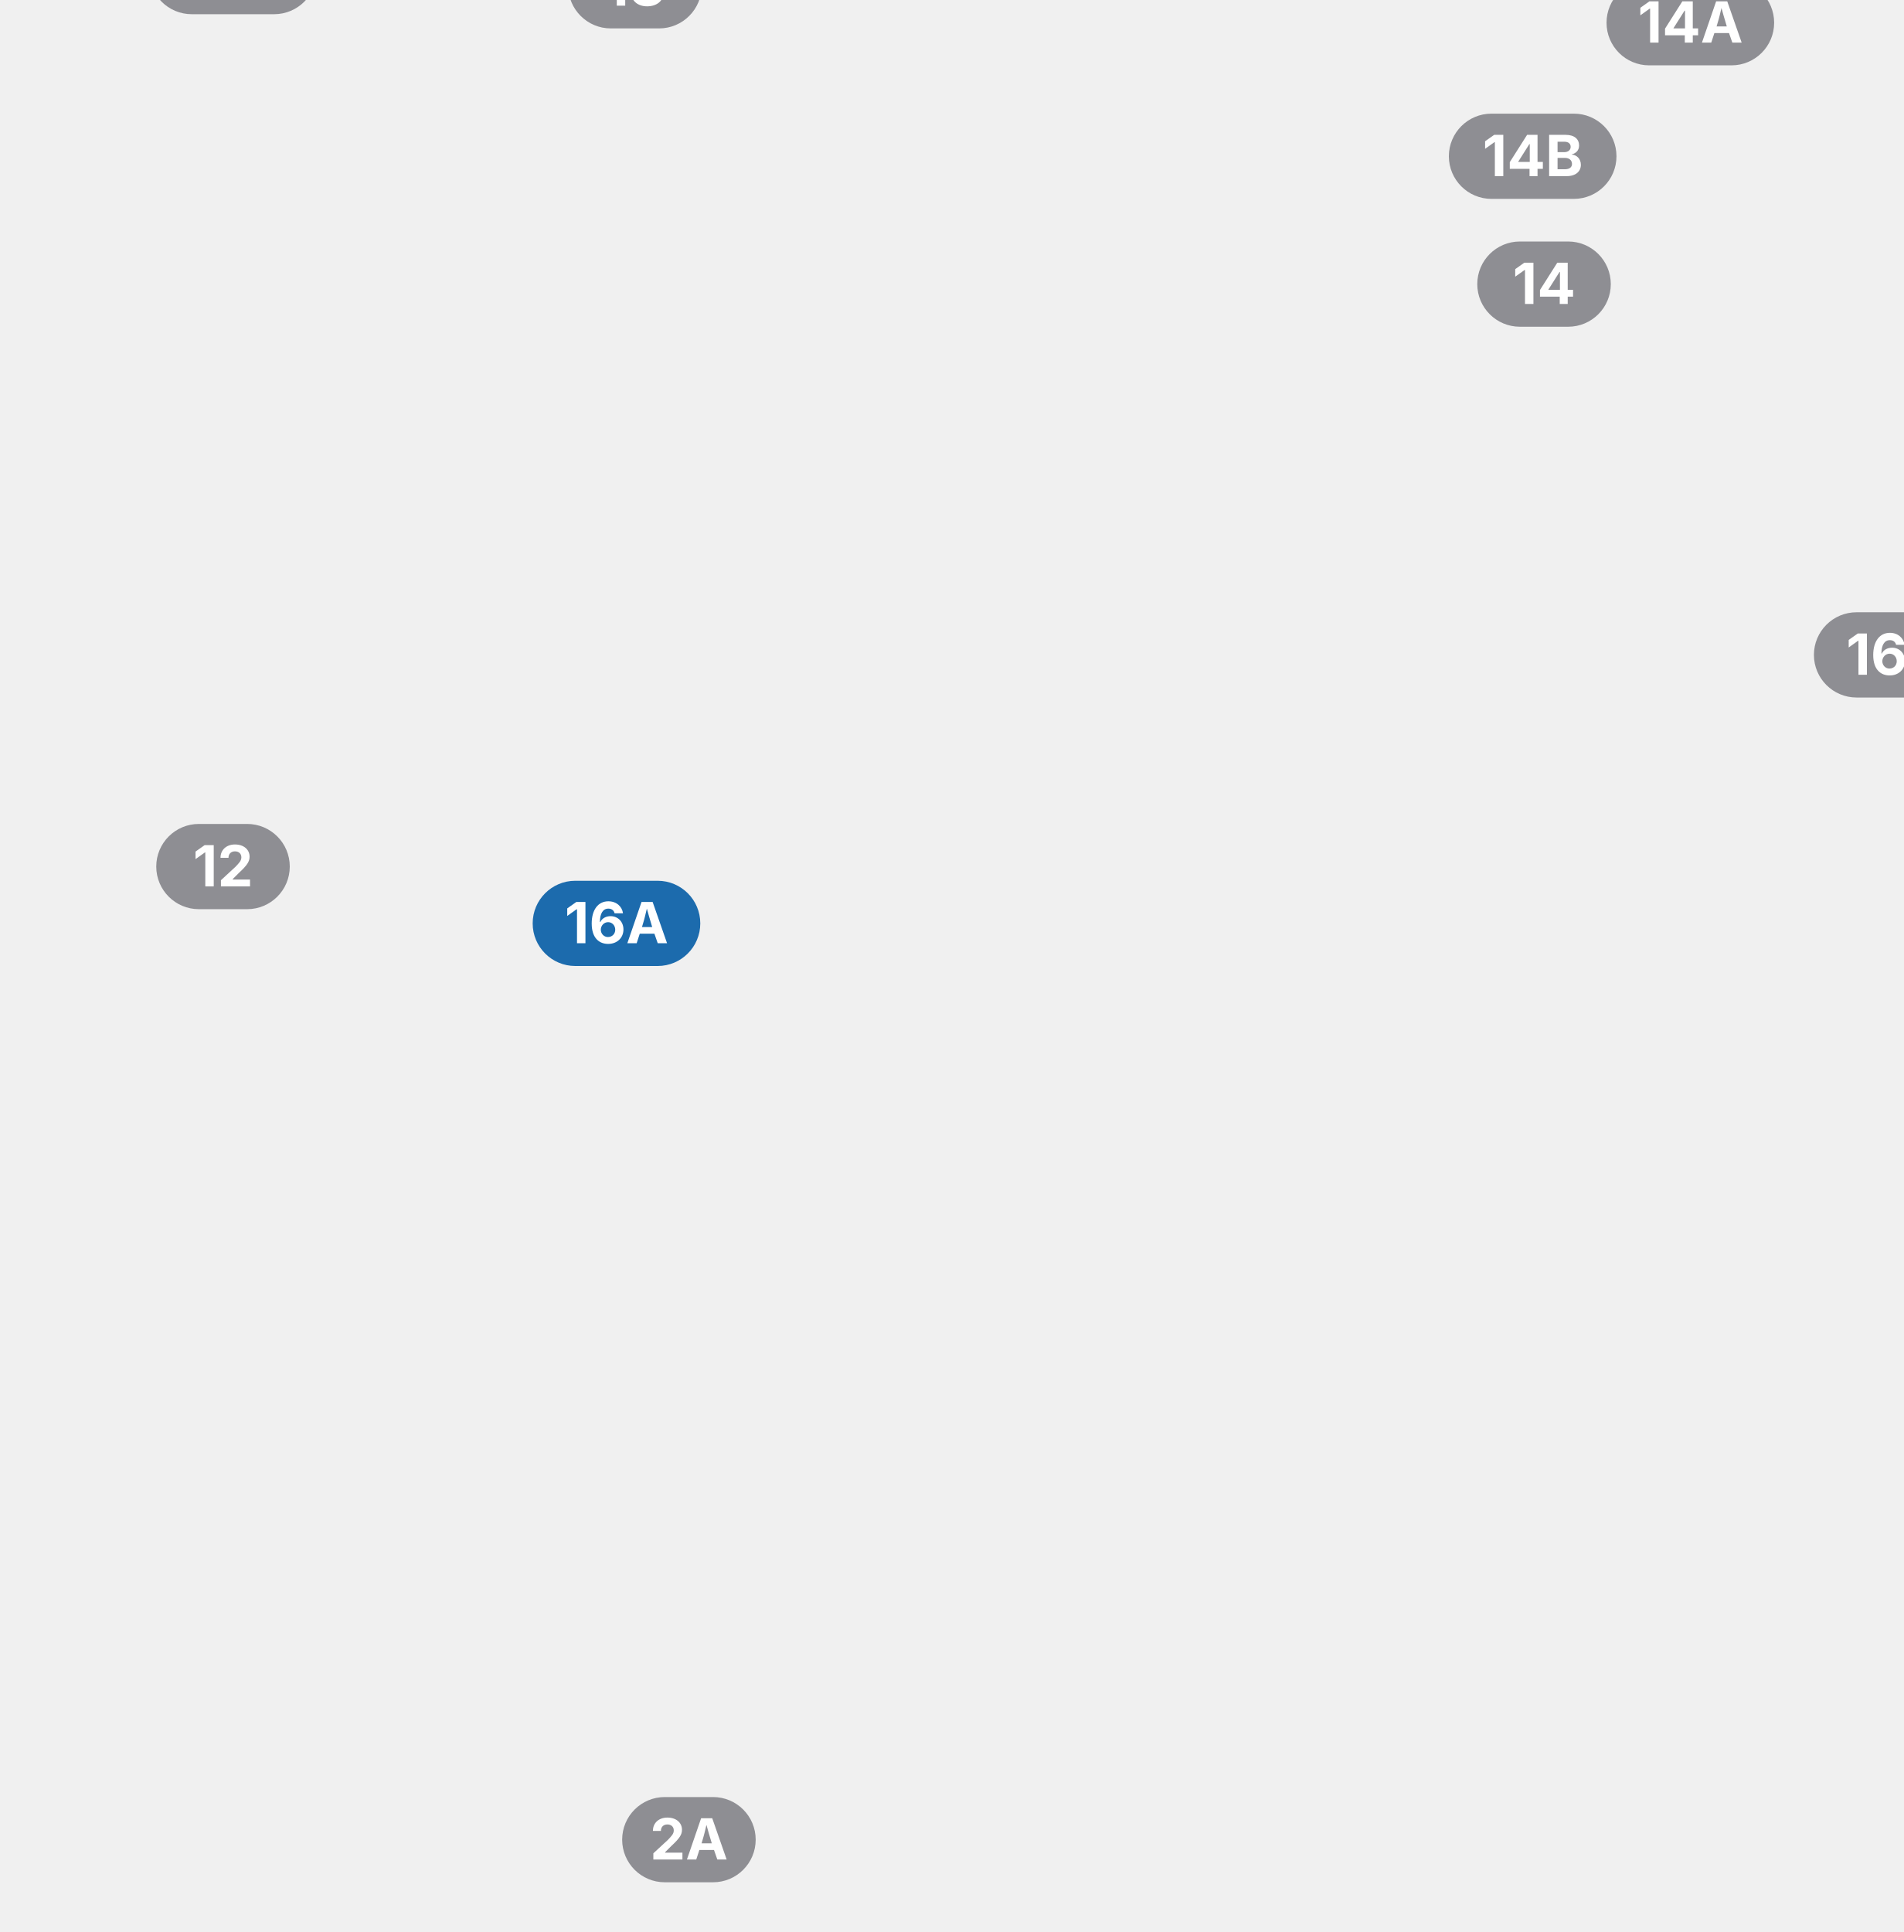
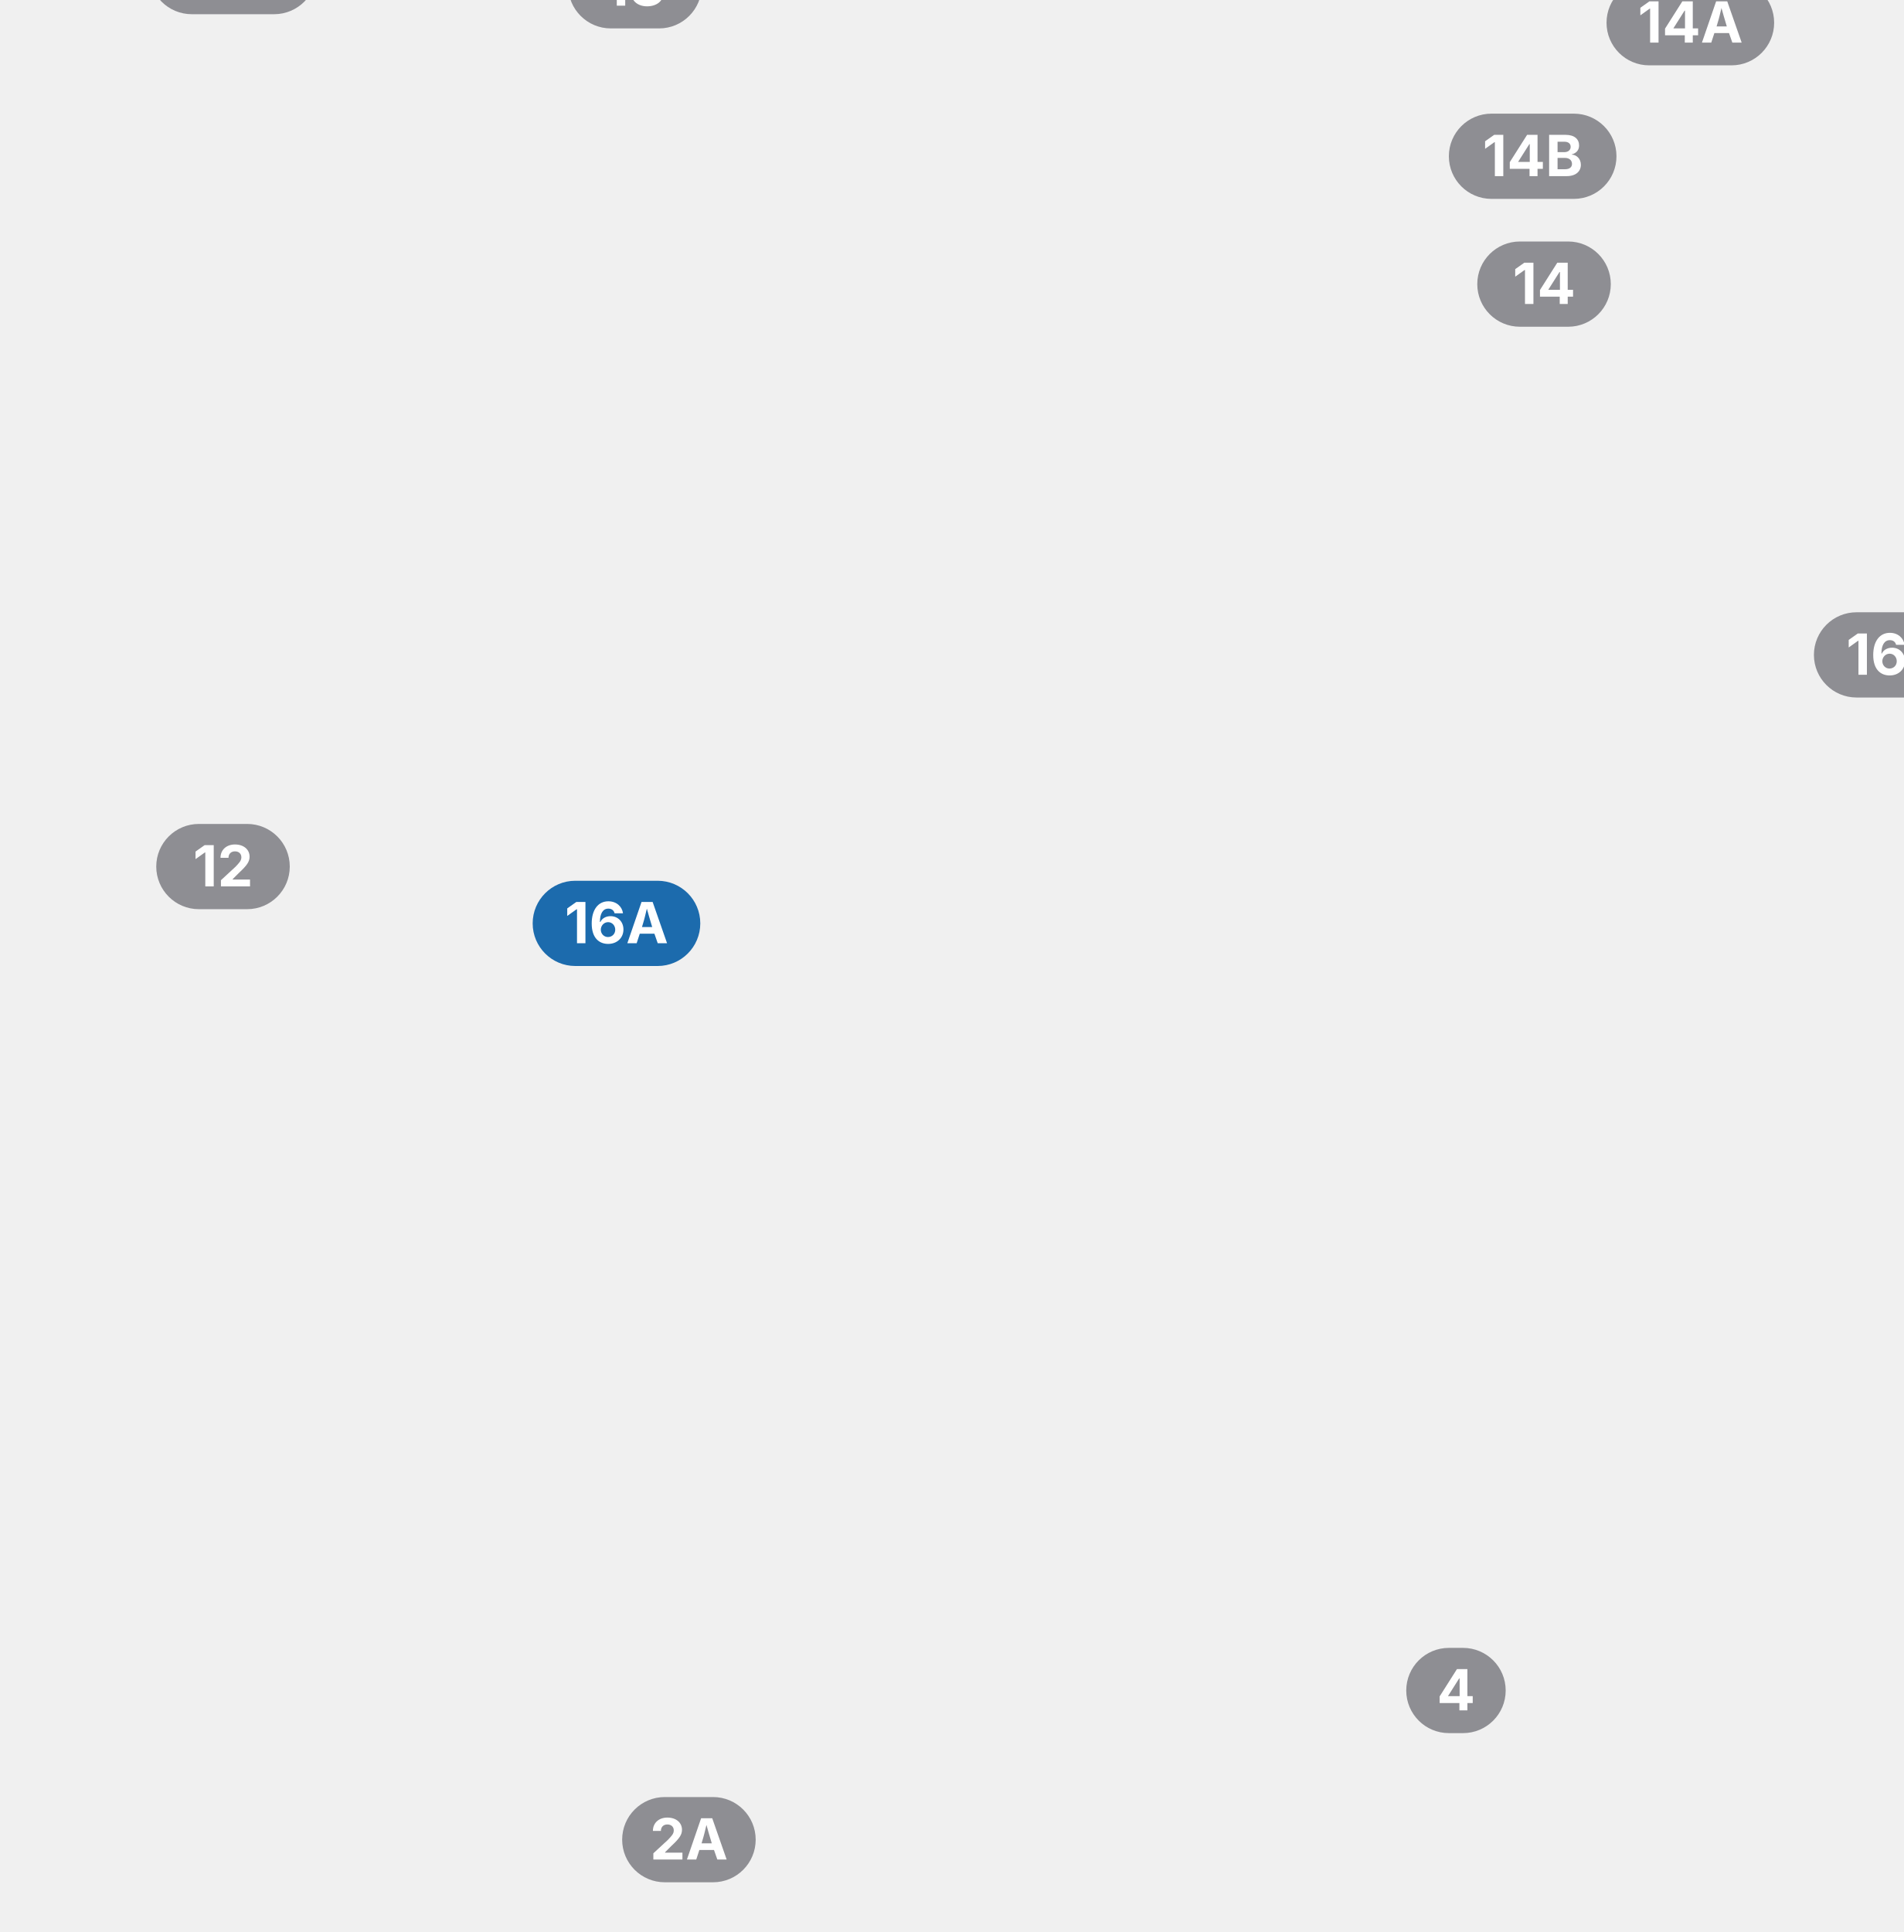
<svg xmlns="http://www.w3.org/2000/svg" viewBox="-49 -20 134 136" width="536" height="544">
  <g font-size="4" font-weight="700" text-anchor="middle" font-family="-apple-system, system-ui, sans-serif">
    <rect x="-9" y="-24" width="9.4" height="6" rx="3" fill="#8E8E93" />
    <text x="-4.3" y="-19.6" fill="#FFFFFF">13</text>
    <rect x="-38.5" y="-25" width="11.8" height="6" rx="3" fill="#8E8E93" />
    <text x="-32.6" y="-20.6" fill="#FFFFFF">16B</text>
    <rect x="53" y="-12" width="11.8" height="6" rx="3" fill="#8E8E93" />
    <text x="58.9" y="-7.6" fill="#FFFFFF">14B</text>
    <rect x="55" y="-3" width="9.4" height="6" rx="3" fill="#8E8E93" />
    <text x="59.7" y="1.4" fill="#FFFFFF">14</text>
    <rect x="-38" y="38" width="9.4" height="6" rx="3" fill="#8E8E93" />
    <text x="-33.3" y="42.4" fill="#FFFFFF">12</text>
    <rect x="-11.5" y="42" width="11.8" height="6" rx="3" fill="#1C6BAD" />
    <text x="-5.6" y="46.4" fill="#FFFFFF">16A</text>
    <rect x="-58" y="-25" width="9.4" height="6" rx="3" fill="#8E8E93" />
    <text x="-53.3" y="-20.6" fill="#FFFFFF">11</text>
    <rect x="104.3" y="25.5" width="9.4" height="6" rx="3" fill="#8E8E93" />
    <text x="109" y="29.9" fill="#FFFFFF">15</text>
    <rect x="78.7" y="23.1" width="11.8" height="6" rx="3" fill="#8E8E93" />
    <text x="84.6" y="27.5" fill="#FFFFFF">16C</text>
    <rect x="64.1" y="-21.4" width="11.8" height="6" rx="3" fill="#8E8E93" />
    <text x="70" y="-17" fill="#FFFFFF">14A</text>
    <rect x="129.3" y="-22.2" width="9.4" height="6" rx="3" fill="#8E8E93" />
    <text x="134" y="-17.8" fill="#FFFFFF">18</text>
    <rect x="-65.3" y="189.4" width="7" height="6" rx="3" fill="#8E8E93" />
    <text x="-61.8" y="193.8" fill="#FFFFFF">1</text>
    <rect x="-5.2" y="106.5" width="9.4" height="6" rx="3" fill="#8E8E93" />
    <text x="-0.5" y="110.9" fill="#FFFFFF">2A</text>
    <rect x="-7.5" y="271.8" width="9.4" height="6" rx="3" fill="#8E8E93" />
    <text x="-2.8" y="276.2" fill="#FFFFFF">3A</text>
    <rect x="-68" y="104" width="7" height="6" rx="3" fill="#8E8E93" />
    <text x="-64.5" y="108.4" fill="#FFFFFF">2</text>
    <rect x="-68" y="314.8" width="7" height="6" rx="3" fill="#8E8E93" />
    <text x="-64.5" y="319.2" fill="#FFFFFF">3</text>
+     <rect x="50" y="96" width="7" height="6" rx="3" fill="#8E8E93" />
+     <text x="53.5" y="100.4" fill="#FFFFFF">4</text>
  </g>
</svg>
